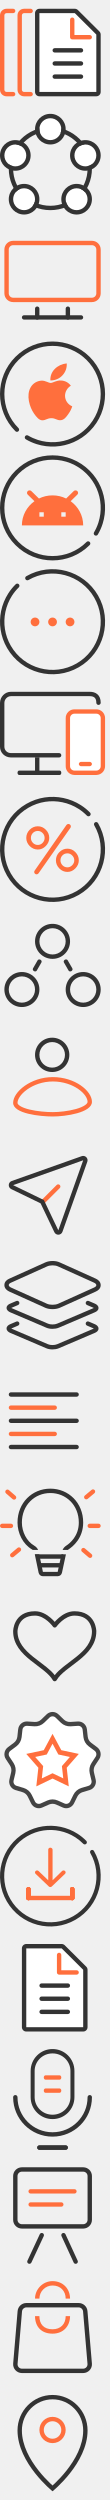
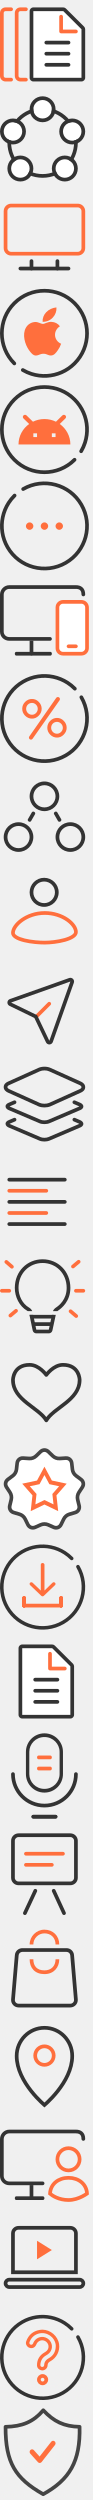
- <svg xmlns="http://www.w3.org/2000/svg" width="25" height="571" viewBox="0 0 25 571" fill="none">
+ <svg xmlns="http://www.w3.org/2000/svg" width="25" height="675" viewBox="0 0 25 675" fill="none">
  <path fill-rule="evenodd" clip-rule="evenodd" d="M23 21C23 21.552 22.552 22 22 22H9C8.448 22 8 21.552 8 21V3C8 2.448 8.448 2 9 2H17.087C17.352 2 17.605 2.105 17.793 2.291L22.705 7.181C22.894 7.369 23 7.624 23 7.89V21Z" fill="white" />
  <path fill-rule="evenodd" clip-rule="evenodd" d="M9 21H22V7.89L17.087 3H9L9 21ZM22 22C22.552 22 23 21.552 23 21V7.89C23 7.624 22.894 7.369 22.705 7.181L17.793 2.291C17.605 2.105 17.352 2 17.087 2H9C8.448 2 8 2.448 8 3V21C8 21.552 8.448 22 9 22H22Z" fill="#333333" />
  <path fill-rule="evenodd" clip-rule="evenodd" d="M5.5 3C5.224 3 5 3.224 5 3.5V20.5C5 20.776 5.224 21 5.5 21H7C7.276 21 7.5 21.224 7.5 21.5C7.5 21.776 7.276 22 7 22H5.5C4.672 22 4 21.328 4 20.5V3.5C4 2.672 4.672 2 5.5 2H7C7.276 2 7.5 2.224 7.5 2.5C7.5 2.776 7.276 3 7 3H5.5Z" fill="#FF6F3D" />
  <path fill-rule="evenodd" clip-rule="evenodd" d="M1.5 3C1.224 3 1 3.224 1 3.5V20.5C1 20.776 1.224 21 1.5 21H3C3.276 21 3.5 21.224 3.5 21.5C3.5 21.776 3.276 22 3 22H1.5C0.672 22 0 21.328 0 20.5V3.5C0 2.672 0.672 2 1.5 2H3C3.276 2 3.5 2.224 3.5 2.5C3.5 2.776 3.276 3 3 3H1.5Z" fill="#FF6F3D" />
  <path fill-rule="evenodd" clip-rule="evenodd" d="M16.5 4C16.776 4 17 4.224 17 4.5V8H20.5C20.776 8 21 8.224 21 8.5C21 8.776 20.776 9 20.5 9H16.5C16.224 9 16 8.776 16 8.5V4.5C16 4.224 16.224 4 16.5 4Z" fill="#FF6F3D" />
  <path fill-rule="evenodd" clip-rule="evenodd" d="M12 11.5C12 11.224 12.224 11 12.5 11H18.5C18.776 11 19 11.224 19 11.5C19 11.776 18.776 12 18.5 12H12.5C12.224 12 12 11.776 12 11.5Z" fill="#333333" />
  <path fill-rule="evenodd" clip-rule="evenodd" d="M12 14.5C12 14.224 12.224 14 12.5 14H18.5C18.776 14 19 14.224 19 14.5C19 14.776 18.776 15 18.5 15H12.5C12.224 15 12 14.776 12 14.5Z" fill="#333333" />
  <path fill-rule="evenodd" clip-rule="evenodd" d="M12 17.5C12 17.224 12.224 17 12.5 17H18.5C18.776 17 19 17.224 19 17.5C19 17.776 18.776 18 18.5 18H12.5C12.224 18 12 17.776 12 17.5Z" fill="#333333" />
  <path fill-rule="evenodd" clip-rule="evenodd" d="M11.5 47C16.194 47 20 43.194 20 38.5C20 33.806 16.194 30 11.5 30C6.806 30 3 33.806 3 38.5C3 43.194 6.806 47 11.5 47ZM21 38.5C21 43.747 16.747 48 11.5 48C6.253 48 2 43.747 2 38.5C2 33.253 6.253 29 11.5 29C16.747 29 21 33.253 21 38.5Z" fill="#333333" />
  <path d="M14 29.5C14 30.881 12.881 32 11.5 32C10.119 32 9 30.881 9 29.5C9 28.119 10.119 27 11.5 27C12.881 27 14 28.119 14 29.5Z" fill="white" />
  <path fill-rule="evenodd" clip-rule="evenodd" d="M15 29.5C15 31.433 13.433 33 11.5 33C9.567 33 8 31.433 8 29.5C8 27.567 9.567 26 11.5 26C13.433 26 15 27.567 15 29.5ZM11.5 32C12.881 32 14 30.881 14 29.5C14 28.119 12.881 27 11.5 27C10.119 27 9 28.119 9 29.5C9 30.881 10.119 32 11.5 32Z" fill="#333333" />
  <path d="M8 45.5C8 46.881 6.881 48 5.5 48C4.119 48 3 46.881 3 45.5C3 44.119 4.119 43 5.5 43C6.881 43 8 44.119 8 45.5Z" fill="white" />
  <path fill-rule="evenodd" clip-rule="evenodd" d="M9 45.5C9 47.433 7.433 49 5.5 49C3.567 49 2 47.433 2 45.5C2 43.567 3.567 42 5.5 42C7.433 42 9 43.567 9 45.5ZM5.5 48C6.881 48 8 46.881 8 45.5C8 44.119 6.881 43 5.5 43C4.119 43 3 44.119 3 45.5C3 46.881 4.119 48 5.5 48Z" fill="#333333" />
  <path d="M20 45.5C20 46.881 18.881 48 17.5 48C16.119 48 15 46.881 15 45.5C15 44.119 16.119 43 17.5 43C18.881 43 20 44.119 20 45.5Z" fill="white" />
  <path fill-rule="evenodd" clip-rule="evenodd" d="M21 45.5C21 47.433 19.433 49 17.5 49C15.567 49 14 47.433 14 45.5C14 43.567 15.567 42 17.5 42C19.433 42 21 43.567 21 45.5ZM17.5 48C18.881 48 20 46.881 20 45.5C20 44.119 18.881 43 17.5 43C16.119 43 15 44.119 15 45.5C15 46.881 16.119 48 17.5 48Z" fill="#333333" />
  <path d="M22 35.5C22 36.881 20.881 38 19.5 38C18.119 38 17 36.881 17 35.5C17 34.119 18.119 33 19.5 33C20.881 33 22 34.119 22 35.5Z" fill="white" />
  <path fill-rule="evenodd" clip-rule="evenodd" d="M23 35.5C23 37.433 21.433 39 19.5 39C17.567 39 16 37.433 16 35.5C16 33.567 17.567 32 19.5 32C21.433 32 23 33.567 23 35.5ZM19.5 38C20.881 38 22 36.881 22 35.5C22 34.119 20.881 33 19.5 33C18.119 33 17 34.119 17 35.5C17 36.881 18.119 38 19.5 38Z" fill="#333333" />
  <path d="M6 35.5C6 36.881 4.881 38 3.5 38C2.119 38 1 36.881 1 35.5C1 34.119 2.119 33 3.5 33C4.881 33 6 34.119 6 35.5Z" fill="white" />
  <path fill-rule="evenodd" clip-rule="evenodd" d="M7 35.5C7 37.433 5.433 39 3.5 39C1.567 39 0 37.433 0 35.5C0 33.567 1.567 32 3.5 32C5.433 32 7 33.567 7 35.5ZM3.5 38C4.881 38 6 36.881 6 35.5C6 34.119 4.881 33 3.5 33C2.119 33 1 34.119 1 35.5C1 36.881 2.119 38 3.5 38Z" fill="#333333" />
  <rect x="5" y="72" width="14" height="1" rx="0.5" fill="#333333" />
  <rect x="8" y="73" width="3" height="1" rx="0.5" transform="rotate(-90 8 73)" fill="#333333" />
  <rect x="15" y="73" width="3" height="1" rx="0.5" transform="rotate(-90 15 73)" fill="#333333" />
  <path fill-rule="evenodd" clip-rule="evenodd" d="M21 56H3C2.448 56 2 56.448 2 57V67C2 67.552 2.448 68 3 68H21C21.552 68 22 67.552 22 67V57C22 56.448 21.552 56 21 56ZM3 55C1.895 55 1 55.895 1 57V67C1 68.105 1.895 69 3 69H21C22.105 69 23 68.105 23 67V57C23 55.895 22.105 55 21 55H3Z" fill="#FF6F3D" />
  <path fill-rule="evenodd" clip-rule="evenodd" d="M4.222 98.485C4.027 98.68 3.71 98.68 3.515 98.485C-1.172 93.799 -1.172 86.201 3.515 81.515C8.201 76.828 15.799 76.828 20.485 81.515C25.172 86.201 25.172 93.799 20.485 98.485C18.312 100.658 15.512 101.824 12.668 101.982C11.213 102.062 9.747 101.879 8.346 101.433C7.502 101.164 6.682 100.799 5.903 100.339C5.665 100.199 5.586 99.892 5.727 99.654C5.867 99.416 6.174 99.338 6.412 99.478C7.125 99.9 7.877 100.233 8.65 100.48C9.934 100.889 11.278 101.057 12.612 100.983C15.22 100.839 17.786 99.77 19.778 97.778C24.074 93.482 24.074 86.518 19.778 82.222C15.482 77.926 8.518 77.926 4.222 82.222C-0.074 86.518 -0.074 93.482 4.222 97.778C4.417 97.973 4.417 98.29 4.222 98.485Z" fill="#333333" />
  <path d="M14.852 90.385C14.858 89.925 14.983 89.474 15.216 89.075C15.449 88.675 15.781 88.339 16.182 88.098C15.927 87.743 15.591 87.45 15.2 87.244C14.809 87.038 14.374 86.923 13.93 86.91C12.982 86.813 12.063 87.463 11.58 87.463C11.088 87.463 10.344 86.919 9.543 86.936C9.025 86.952 8.52 87.099 8.078 87.362C7.635 87.625 7.27 87.996 7.018 88.438C5.927 90.282 6.741 92.992 7.787 94.483C8.31 95.213 8.921 96.028 9.721 95.999C10.504 95.968 10.797 95.512 11.742 95.512C12.678 95.512 12.952 95.999 13.769 95.981C14.609 95.968 15.138 95.248 15.643 94.511C16.019 93.991 16.308 93.416 16.5 92.808C16.012 92.606 15.595 92.269 15.302 91.838C15.009 91.407 14.853 90.902 14.852 90.385Z" fill="#FF6F3D" />
  <path d="M14.283 85.711C14.978 84.954 15.321 83.982 15.238 83C14.175 83.101 13.194 83.561 12.489 84.289C12.144 84.644 11.88 85.058 11.712 85.506C11.544 85.954 11.475 86.427 11.508 86.9C12.04 86.905 12.566 86.8 13.046 86.594C13.527 86.388 13.95 86.087 14.283 85.711Z" fill="#FF6F3D" />
  <path fill-rule="evenodd" clip-rule="evenodd" d="M20.485 123.778C20.68 123.973 20.68 124.29 20.485 124.485C15.799 129.172 8.201 129.172 3.515 124.485C-1.172 119.799 -1.172 112.201 3.515 107.515C8.201 102.828 15.799 102.828 20.485 107.515C22.658 109.688 23.824 112.488 23.982 115.332C24.062 116.787 23.879 118.253 23.433 119.654C23.164 120.498 22.799 121.318 22.339 122.097C22.199 122.335 21.892 122.414 21.654 122.273C21.416 122.133 21.337 121.826 21.478 121.588C21.899 120.875 22.233 120.123 22.48 119.35C22.889 118.066 23.057 116.722 22.983 115.388C22.839 112.779 21.77 110.214 19.778 108.222C15.482 103.926 8.518 103.926 4.222 108.222C-0.074 112.518 -0.074 119.482 4.222 123.778C8.518 128.074 15.482 128.074 19.778 123.778C19.973 123.583 20.29 123.583 20.485 123.778Z" fill="#333333" />
  <path d="M6.75 112C6.601 112 6.451 112.056 6.338 112.167C6.11 112.39 6.11 112.753 6.338 112.975L7.867 114.473C6.131 115.721 5 117.729 5 120H19C19 117.729 17.869 115.721 16.134 114.473L17.662 112.975C17.89 112.751 17.89 112.391 17.662 112.167C17.435 111.945 17.065 111.945 16.838 112.167L15.108 113.862C14.171 113.405 13.118 113.143 12 113.143C10.882 113.143 9.829 113.405 8.892 113.862L7.162 112.167C7.049 112.056 6.899 112 6.75 112ZM9 117H10V118H9V117ZM14 117H15V118H14V117Z" fill="#FF6F3D" />
  <g clip-path="url(#clip0_10299_31280)">
    <path fill-rule="evenodd" clip-rule="evenodd" d="M5.819 132.293C5.681 132.054 5.763 131.748 6.002 131.61C11.741 128.296 19.081 130.262 22.394 136.002C25.708 141.742 23.741 149.081 18.002 152.394C12.262 155.708 4.923 153.742 1.61 148.002C0.073 145.341 -0.328 142.334 0.256 139.546C0.554 138.12 1.111 136.751 1.905 135.513C2.383 134.768 2.947 134.07 3.593 133.437C3.79 133.244 4.107 133.247 4.3 133.444C4.494 133.641 4.49 133.958 4.293 134.151C3.701 134.731 3.184 135.37 2.746 136.053C2.019 137.188 1.508 138.443 1.235 139.751C0.699 142.308 1.067 145.062 2.476 147.502C5.513 152.763 12.241 154.566 17.502 151.528C22.763 148.491 24.566 141.763 21.528 136.502C18.491 131.241 11.763 129.438 6.502 132.476C6.263 132.614 5.957 132.532 5.819 132.293Z" fill="#333333" />
    <circle cx="8.002" cy="142.05" r="1" fill="#FF6F3D" />
    <circle cx="12.002" cy="142.05" r="1" fill="#FF6F3D" />
    <circle cx="16.002" cy="142.05" r="1" fill="#FF6F3D" />
  </g>
  <path fill-rule="evenodd" clip-rule="evenodd" d="M2.5 159.004C1.687 159.004 1 159.708 1 160.552V170.552C1 171.365 1.656 172.004 2.5 172.004H13.5C13.776 172.004 14 172.228 14 172.504C14 172.78 13.776 173.004 13.5 173.004H2.5C1.135 173.004 0 171.948 0 170.552V160.552C0 159.187 1.104 158.004 2.5 158.004H20.5C21.118 158.004 21.754 158.143 22.241 158.563C22.742 158.995 23 159.652 23 160.504C23 160.78 22.776 161.004 22.5 161.004C22.224 161.004 22 160.78 22 160.504C22 159.856 21.811 159.513 21.587 159.32C21.351 159.115 20.987 159.004 20.5 159.004H2.5Z" fill="#333333" />
  <path fill-rule="evenodd" clip-rule="evenodd" d="M4 176.504C4 176.228 4.16 176.004 4.357 176.004H13.643C13.84 176.004 14 176.228 14 176.504C14 176.78 13.84 177.004 13.643 177.004H4.357C4.16 177.004 4 176.78 4 176.504Z" fill="#333333" />
  <path fill-rule="evenodd" clip-rule="evenodd" d="M8.5 176.956C8.224 176.956 8 176.732 8 176.456L8 172.956L9 172.956L9 176.456C9 176.732 8.776 176.956 8.5 176.956Z" fill="#333333" />
  <path d="M15 164.004C15 162.899 15.895 162.004 17 162.004H22C23.105 162.004 24 162.899 24 164.004V175.004C24 176.109 23.105 177.004 22 177.004H17C15.895 177.004 15 176.109 15 175.004V164.004Z" fill="white" />
  <path fill-rule="evenodd" clip-rule="evenodd" d="M22 163.004H17C16.448 163.004 16 163.452 16 164.004V175.004C16 175.556 16.448 176.004 17 176.004H22C22.552 176.004 23 175.556 23 175.004V164.004C23 163.452 22.552 163.004 22 163.004ZM17 162.004C15.895 162.004 15 162.899 15 164.004V175.004C15 176.109 15.895 177.004 17 177.004H22C23.105 177.004 24 176.109 24 175.004V164.004C24 162.899 23.105 162.004 22 162.004H17Z" fill="#FF6F3D" />
  <path fill-rule="evenodd" clip-rule="evenodd" d="M18 174.504C18 174.228 18.293 174.004 18.5 174.004H20.5C20.707 174.004 21 174.228 21 174.504C21 174.78 20.707 175.004 20.5 175.004H18.5C18.293 175.004 18 174.78 18 174.504Z" fill="#FF6F3D" />
  <g clip-path="url(#clip1_10299_31280)">
    <path fill-rule="evenodd" clip-rule="evenodd" d="M21.711 187.823C21.95 187.685 22.256 187.767 22.394 188.006C25.708 193.745 23.741 201.085 18.002 204.398C12.262 207.712 4.923 205.745 1.61 200.006C-1.704 194.266 0.262 186.927 6.002 183.614C8.663 182.077 11.67 181.676 14.458 182.26C15.884 182.558 17.253 183.115 18.49 183.909C19.236 184.387 19.933 184.951 20.567 185.597C20.76 185.794 20.757 186.111 20.56 186.304C20.363 186.498 20.046 186.494 19.853 186.297C19.273 185.705 18.634 185.188 17.951 184.75C16.816 184.023 15.561 183.513 14.253 183.239C11.696 182.703 8.942 183.071 6.502 184.48C1.241 187.517 -0.562 194.245 2.476 199.506C5.513 204.767 12.241 206.57 17.502 203.532C22.763 200.495 24.566 193.767 21.528 188.506C21.39 188.267 21.472 187.961 21.711 187.823Z" fill="#333333" />
    <path d="M16.476 197.633C16.801 197.306 16.963 196.929 16.963 196.503C16.963 196.077 16.808 195.707 16.498 195.395C16.187 195.068 15.82 194.905 15.397 194.905C14.946 194.905 14.565 195.061 14.254 195.374C13.958 195.686 13.81 196.063 13.81 196.503C13.81 196.929 13.965 197.306 14.275 197.633C14.586 197.945 14.96 198.102 15.397 198.102C15.806 198.102 16.166 197.945 16.476 197.633ZM10.191 191.388C10.191 190.947 10.036 190.571 9.725 190.258C9.415 189.945 9.055 189.789 8.646 189.789C8.194 189.789 7.813 189.945 7.503 190.258C7.207 190.571 7.058 190.947 7.058 191.388C7.058 191.814 7.214 192.191 7.524 192.517C7.834 192.83 8.208 192.986 8.646 192.986C9.055 192.986 9.415 192.83 9.725 192.517C10.036 192.191 10.191 191.814 10.191 191.388ZM18 196.503C18 197.185 17.739 197.796 17.217 198.336C16.695 198.876 16.088 199.146 15.397 199.146C14.692 199.146 14.078 198.883 13.556 198.358C13.034 197.818 12.773 197.199 12.773 196.503C12.773 195.779 13.034 195.153 13.556 194.628C14.078 194.102 14.692 193.839 15.397 193.839C16.102 193.839 16.709 194.102 17.217 194.628C17.739 195.153 18 195.779 18 196.503ZM11.249 191.388C11.249 192.07 10.988 192.681 10.466 193.221C9.944 193.761 9.337 194.031 8.646 194.031C7.94 194.031 7.319 193.768 6.783 193.242C6.261 192.702 6 192.084 6 191.388C6 190.663 6.261 190.038 6.783 189.512C7.305 188.986 7.926 188.723 8.646 188.723C9.351 188.723 9.958 188.986 10.466 189.512C10.988 190.038 11.249 190.663 11.249 191.388ZM15.967 188.312C16.204 188.495 16.256 188.831 16.084 189.077L8.796 199.47C8.613 199.731 8.246 199.778 8.003 199.571C7.791 199.39 7.751 199.079 7.91 198.85L15.168 188.436C15.351 188.175 15.714 188.118 15.967 188.312Z" fill="#FF6F3D" />
  </g>
  <path fill-rule="evenodd" clip-rule="evenodd" d="M7.743 221.799C7.512 221.659 7.422 221.386 7.538 221.181L8.598 219.333C8.72 219.121 9.018 219.065 9.257 219.209C9.488 219.349 9.578 219.622 9.461 219.827L8.401 221.675C8.28 221.887 7.982 221.943 7.743 221.799Z" fill="#333333" />
  <path fill-rule="evenodd" clip-rule="evenodd" d="M16.318 221.799C16.548 221.659 16.638 221.386 16.522 221.181L15.462 219.333C15.34 219.121 15.043 219.065 14.803 219.209C14.573 219.349 14.482 219.622 14.599 219.827L15.659 221.675C15.78 221.887 16.078 221.943 16.318 221.799Z" fill="#333333" />
  <path fill-rule="evenodd" clip-rule="evenodd" d="M12 218.004C13.657 218.004 15 216.661 15 215.004C15 213.347 13.657 212.004 12 212.004C10.343 212.004 9 213.347 9 215.004C9 216.661 10.343 218.004 12 218.004ZM12 219.004C14.209 219.004 16 217.213 16 215.004C16 212.795 14.209 211.004 12 211.004C9.791 211.004 8 212.795 8 215.004C8 217.213 9.791 219.004 12 219.004Z" fill="#333333" />
  <path fill-rule="evenodd" clip-rule="evenodd" d="M8 226.008C8 227.665 6.657 229.008 5 229.008C3.343 229.008 2 227.665 2 226.008C2 224.351 3.343 223.008 5 223.008C6.657 223.008 8 224.351 8 226.008ZM9 226.008C9 228.217 7.209 230.008 5 230.008C2.791 230.008 1 228.217 1 226.008C1 223.799 2.791 222.008 5 222.008C7.209 222.008 9 223.799 9 226.008ZM22 226.008C22 227.665 20.657 229.008 19 229.008C17.343 229.008 16 227.665 16 226.008C16 224.351 17.343 223.008 19 223.008C20.657 223.008 22 224.351 22 226.008ZM23 226.008C23 228.217 21.209 230.008 19 230.008C16.791 230.008 15 228.217 15 226.008C15 223.799 16.791 222.008 19 222.008C21.209 222.008 23 223.799 23 226.008Z" fill="#333333" />
  <g clip-path="url(#clip2_10299_31280)">
    <path fill-rule="evenodd" clip-rule="evenodd" d="M11.92 243.847C13.532 243.847 14.839 242.54 14.839 240.928C14.839 239.315 13.532 238.008 11.92 238.008C10.307 238.008 9 239.315 9 240.928C9 242.54 10.307 243.847 11.92 243.847ZM11.92 244.847C14.085 244.847 15.839 243.092 15.839 240.928C15.839 238.763 14.085 237.008 11.92 237.008C9.755 237.008 8 238.763 8 240.928C8 243.092 9.755 244.847 11.92 244.847Z" fill="#333333" />
    <path fill-rule="evenodd" clip-rule="evenodd" d="M19.435 252.41C19.915 252.072 20 251.816 20 251.656C20 250.897 19.355 249.748 17.867 248.724C16.433 247.736 14.398 247.008 12.068 247.008C9.753 247.008 7.686 247.784 6.212 248.83C4.678 249.918 4 251.126 4 251.885C4 252.026 4.071 252.265 4.559 252.585C5.046 252.904 5.782 253.183 6.691 253.407C8.494 253.852 10.674 254.008 12.068 254.008C13.44 254.008 15.579 253.799 17.345 253.301C18.234 253.051 18.956 252.747 19.435 252.41ZM12.068 255.008C14.954 255.008 21 254.141 21 251.656C21 249.171 17.136 246.008 12.068 246.008C7 246.008 3 249.4 3 251.885C3 254.37 9.181 255.008 12.068 255.008Z" fill="#FF6F3D" />
  </g>
  <path fill-rule="evenodd" clip-rule="evenodd" d="M13.66 271.348L10.156 274.852C9.969 275.039 9.658 275.033 9.463 274.838C9.268 274.643 9.262 274.332 9.449 274.145L12.953 270.641C13.141 270.453 13.451 270.459 13.646 270.654C13.842 270.85 13.848 271.16 13.66 271.348Z" fill="#FF6F3D" />
  <path fill-rule="evenodd" clip-rule="evenodd" d="M19.707 264.301C19.98 264.574 20.071 264.979 19.942 265.342L14.263 281.342C14.128 281.724 13.776 281.986 13.372 282.007C12.969 282.028 12.592 281.803 12.418 281.438L9.273 274.844L2.563 271.587C2.201 271.411 1.979 271.035 2.002 270.632C2.024 270.23 2.286 269.88 2.665 269.745L18.666 264.066C19.029 263.937 19.434 264.028 19.707 264.301ZM10.025 274.097L13.32 281.008L19 265.008L3 270.688L10.025 274.097Z" fill="#333333" />
  <g clip-path="url(#clip3_10299_31280)">
    <path fill-rule="evenodd" clip-rule="evenodd" d="M4.387 297.411C4.495 297.665 4.377 297.958 4.123 298.067L2.71 298.671C2.656 298.693 2.614 298.713 2.58 298.732C2.616 298.755 2.663 298.78 2.724 298.807L10.959 302.323C11.209 302.438 11.582 302.508 11.989 302.508C12.394 302.508 12.779 302.438 13.049 302.32L13.053 302.318L21.29 298.801C21.344 298.78 21.386 298.759 21.42 298.74C21.384 298.718 21.337 298.692 21.276 298.665C21.275 298.665 21.275 298.665 21.274 298.665L19.877 298.067C19.623 297.958 19.505 297.665 19.613 297.411C19.722 297.157 20.016 297.039 20.27 297.148L21.675 297.749C22.056 297.916 22.5 298.232 22.5 298.747C22.5 299.268 22.049 299.574 21.666 299.728L13.45 303.236C13.449 303.236 13.448 303.237 13.447 303.237C13.017 303.425 12.488 303.508 11.989 303.508C11.492 303.508 10.968 303.426 10.549 303.236L2.325 299.724C1.943 299.557 1.5 299.24 1.5 298.726C1.5 298.205 1.951 297.898 2.334 297.745L3.73 297.148C3.984 297.039 4.278 297.157 4.387 297.411Z" fill="#333333" />
    <path fill-rule="evenodd" clip-rule="evenodd" d="M4.387 302.111C4.495 302.365 4.377 302.659 4.123 302.767L2.71 303.372C2.656 303.393 2.614 303.414 2.58 303.433C2.616 303.455 2.663 303.481 2.724 303.507L10.959 307.024C11.209 307.138 11.582 307.208 11.989 307.208C12.394 307.208 12.779 307.138 13.049 307.02L13.053 307.019L21.29 303.501C21.344 303.48 21.386 303.459 21.42 303.441C21.384 303.418 21.337 303.392 21.276 303.366C21.275 303.366 21.275 303.365 21.274 303.365L19.877 302.767C19.623 302.659 19.505 302.365 19.613 302.111C19.722 301.857 20.016 301.739 20.27 301.848L21.675 302.449C22.056 302.616 22.5 302.933 22.5 303.447C22.5 303.968 22.049 304.275 21.666 304.428L13.45 307.936C13.449 307.937 13.448 307.937 13.447 307.937C13.017 308.125 12.488 308.208 11.989 308.208C11.492 308.208 10.968 308.126 10.549 307.936L2.325 304.424C1.943 304.257 1.5 303.941 1.5 303.426C1.5 302.905 1.951 302.599 2.334 302.445L3.73 301.848C3.984 301.739 4.278 301.857 4.387 302.111Z" fill="#333333" />
    <path fill-rule="evenodd" clip-rule="evenodd" d="M10.34 298.699L2.106 294.986C1.669 294.784 1 294.327 1 293.508C1 292.679 1.679 292.234 2.125 292.043L10.336 288.341C10.852 288.104 11.459 288.008 12.011 288.008C12.558 288.008 13.162 288.102 13.671 288.344L21.894 292.052C22.331 292.254 23 292.711 23 293.53C23 294.359 22.321 294.804 21.875 294.995L13.648 298.704L13.636 298.709C13.13 298.922 12.532 299.008 11.989 299.008C11.447 299.008 10.85 298.923 10.349 298.703L10.34 298.699ZM13.249 289.251C12.579 288.927 11.452 288.927 10.751 289.251L2.526 292.96C1.825 293.254 1.825 293.754 2.526 294.078L10.751 297.787C11.421 298.082 12.548 298.082 13.249 297.787L21.474 294.078C22.175 293.784 22.175 293.283 21.474 292.96L13.249 289.251Z" fill="#333333" />
  </g>
  <rect x="2" y="324.008" width="16" height="1" rx="0.5" fill="#333333" />
  <rect x="2" y="318.008" width="16" height="1" rx="0.5" fill="#333333" />
  <rect x="2" y="327.008" width="11" height="1" rx="0.5" fill="#FF6F3D" />
  <rect x="2" y="321.008" width="11" height="1" rx="0.5" fill="#FF6F3D" />
  <rect x="2" y="330" width="16" height="1" rx="0.5" fill="#333333" />
  <rect x="9.017" y="357.008" width="5" height="1" fill="#333333" />
  <path fill-rule="evenodd" clip-rule="evenodd" d="M5 347.746C5 343.765 7.918 341.008 11.5 341.008C15.082 341.008 18 343.765 18 347.746C18 350.836 15.98 352.477 15.12 353.036C14.777 353.259 14.469 353.589 14.29 354.008H15.492C15.546 353.959 15.604 353.914 15.665 353.874C16.641 353.24 19 351.335 19 347.746C19 343.221 15.642 340.008 11.5 340.008C7.358 340.008 4 343.221 4 347.746C4 350.158 5.212 352.68 7.315 353.893C7.374 353.927 7.43 353.965 7.482 354.008H8.71C8.517 353.569 8.18 353.238 7.814 353.027C6.076 352.024 5 349.869 5 347.746ZM8.965 355.008H7.943C8.199 356.212 8.597 358.134 8.819 359.21C8.915 359.675 9.324 360.008 9.799 360.008H13.176C13.647 360.008 14.054 359.679 14.153 359.218L15.059 355.008H14.036L13.176 359.008H9.799L9.798 359.008C9.589 357.993 9.222 356.22 8.965 355.008Z" fill="#333333" />
  <path d="M8 355.008H14.5L14 356.008H8.5L8 355.008Z" fill="#333333" />
  <rect width="3" height="1" rx="0.5" transform="matrix(-1 -8.74228e-08 -8.74228e-08 1 3 348.008)" fill="#FF6F3D" />
  <rect width="3" height="1" rx="0.5" transform="matrix(-1 -8.74228e-08 -8.74228e-08 1 23 348.008)" fill="#FF6F3D" />
  <rect x="18.998" y="353.333" width="3" height="1" rx="0.5" transform="rotate(40.3988 18.9976 353.333)" fill="#FF6F3D" />
  <rect width="3" height="1" rx="0.5" transform="matrix(-0.766107 0.642713 0.642713 0.766107 4.39282 353.213)" fill="#FF6F3D" />
  <rect width="3" height="1" rx="0.5" transform="matrix(0.76625 -0.642543 -0.642543 -0.76625 19.6426 342.661)" fill="#FF6F3D" />
  <rect x="3.264" y="342.731" width="3" height="1" rx="0.5" transform="rotate(-138.991 3.26392 342.731)" fill="#FF6F3D" />
  <path fill-rule="evenodd" clip-rule="evenodd" d="M12.061 383.748C12.104 383.827 12.169 383.895 12.254 383.943C12.494 384.079 12.799 383.994 12.935 383.754C13.369 382.988 14.11 382.269 15.034 381.521C15.493 381.149 15.986 380.779 16.495 380.396L16.496 380.396C17.003 380.014 17.527 379.621 18.037 379.21C20.061 377.578 22 375.573 22 372.599V372.599H21.5C22 372.599 22 372.599 22 372.598V372.598L22 372.596L22 372.592L22 372.578C22 372.567 21.999 372.553 21.999 372.535C21.997 372.498 21.995 372.447 21.99 372.384C21.98 372.257 21.96 372.08 21.922 371.869C21.845 371.45 21.69 370.884 21.376 370.312C21.06 369.738 20.581 369.156 19.861 368.72C19.139 368.282 18.203 368.008 17 368.008C15.54 368.008 14.302 368.777 13.462 369.49C13.058 369.833 12.732 370.175 12.5 370.44C12.268 370.175 11.942 369.833 11.538 369.49C10.698 368.777 9.46 368.008 8 368.008C6.797 368.008 5.861 368.282 5.139 368.72C4.419 369.156 3.94 369.738 3.624 370.312C3.31 370.884 3.155 371.45 3.079 371.869C3.04 372.08 3.02 372.257 3.01 372.384C3.005 372.447 3.003 372.498 3.001 372.535C3.001 372.553 3 372.567 3 372.578L3 372.592L3 372.596L3 372.598V372.598C3 372.599 3 372.599 3.5 372.599H3V372.599C3 375.573 4.939 377.578 6.963 379.21C7.473 379.621 7.997 380.014 8.504 380.396L8.505 380.396C9.014 380.779 9.507 381.149 9.966 381.521C10.887 382.267 11.627 382.984 12.061 383.748ZM12.5 382.608C13.014 381.936 13.687 381.325 14.405 380.744C14.878 380.36 15.383 379.981 15.888 379.602L15.895 379.597C16.404 379.214 16.915 378.83 17.409 378.431C19.403 376.824 20.999 375.08 21 372.6L21 372.599C21 372.599 21 372.599 21.5 372.599L21 372.599L21 372.596L20.999 372.571C20.998 372.548 20.997 372.511 20.993 372.462C20.985 372.365 20.97 372.222 20.938 372.05C20.874 371.702 20.748 371.246 20.499 370.794C20.253 370.346 19.887 369.905 19.342 369.575C18.798 369.245 18.047 369.008 17 369.008C15.888 369.008 14.876 369.602 14.109 370.253C13.732 370.573 13.428 370.895 13.22 371.136C13.116 371.256 13.036 371.356 12.983 371.424C12.957 371.458 12.937 371.485 12.924 371.502L12.911 371.52L12.908 371.524L12.908 371.524L12.908 371.524C12.748 371.749 12.437 371.803 12.211 371.643C12.161 371.608 12.119 371.565 12.086 371.516L12.075 371.502C12.063 371.485 12.043 371.458 12.017 371.424C11.964 371.356 11.884 371.256 11.78 371.136C11.572 370.895 11.268 370.573 10.891 370.253C10.124 369.602 9.112 369.008 8 369.008C6.953 369.008 6.202 369.245 5.658 369.575C5.112 369.905 4.747 370.346 4.501 370.794C4.252 371.246 4.126 371.702 4.062 372.05C4.03 372.222 4.015 372.365 4.007 372.462C4.003 372.511 4.002 372.548 4.001 372.571L4 372.596L4 372.599L4 372.599L3.5 372.599C4 372.599 4 372.599 4 372.599L4 372.6C4.001 375.08 5.597 376.824 7.591 378.431C8.085 378.83 8.596 379.214 9.105 379.597L9.112 379.602C9.617 379.981 10.122 380.36 10.595 380.744C11.313 381.325 11.986 381.936 12.5 382.608Z" fill="#333333" />
-   <path d="M10.632 391.563C11.398 390.823 12.602 390.823 13.368 391.563L14.586 392.739C14.986 393.125 15.528 393.325 16.08 393.289L17.76 393.181C18.816 393.113 19.739 393.897 19.856 394.962L20.043 396.656C20.104 397.213 20.392 397.718 20.837 398.05L22.193 399.061C23.045 399.696 23.254 400.897 22.668 401.789L21.736 403.208C21.429 403.675 21.329 404.249 21.459 404.794L21.856 406.45C22.106 407.491 21.504 408.548 20.488 408.849L18.873 409.33C18.343 409.487 17.901 409.863 17.655 410.364L16.908 411.891C16.438 412.852 15.306 413.269 14.337 412.839L12.795 412.156C12.288 411.931 11.712 411.931 11.205 412.156L9.663 412.839C8.694 413.269 7.562 412.852 7.092 411.891L6.345 410.364C6.099 409.863 5.657 409.487 5.127 409.33L3.512 408.849C2.496 408.548 1.894 407.491 2.144 406.45L2.54 404.794C2.671 404.249 2.571 403.675 2.264 403.208L1.332 401.789C0.746 400.897 0.955 399.696 1.807 399.061L3.163 398.05C3.608 397.718 3.896 397.213 3.958 396.656L4.144 394.962C4.261 393.897 5.184 393.113 6.24 393.181L7.92 393.289C8.472 393.325 9.013 393.125 9.414 392.739L10.632 391.563Z" fill="white" />
-   <path fill-rule="evenodd" clip-rule="evenodd" d="M13.902 393.465L12.684 392.289C12.301 391.919 11.699 391.919 11.316 392.289L10.098 393.465C9.497 394.045 8.685 394.344 7.857 394.291L6.177 394.183C5.649 394.149 5.188 394.541 5.129 395.074L4.943 396.767C4.851 397.602 4.418 398.36 3.75 398.859L2.395 399.869C1.969 400.187 1.864 400.787 2.157 401.233L3.09 402.652C3.549 403.352 3.699 404.214 3.504 405.03L3.107 406.686C2.982 407.207 3.283 407.735 3.791 407.886L5.406 408.366C6.202 408.603 6.864 409.166 7.233 409.919L7.98 411.446C8.215 411.926 8.781 412.134 9.266 411.919L10.808 411.236C11.568 410.899 12.432 410.899 13.192 411.236L14.734 411.919C15.219 412.134 15.785 411.926 16.02 411.446L16.767 409.919C17.136 409.166 17.798 408.603 18.594 408.366L20.209 407.886C20.717 407.735 21.018 407.207 20.893 406.686L20.496 405.03C20.3 404.214 20.451 403.352 20.91 402.652L21.843 401.233C22.136 400.787 22.031 400.187 21.605 399.869L20.25 398.859C19.581 398.36 19.149 397.602 19.057 396.767L18.871 395.074C18.812 394.541 18.351 394.149 17.823 394.183L16.143 394.291C15.315 394.344 14.503 394.045 13.902 393.465ZM13.368 391.563C12.602 390.823 11.398 390.823 10.632 391.563L9.414 392.739C9.013 393.125 8.472 393.325 7.92 393.289L6.24 393.181C5.184 393.113 4.261 393.897 4.144 394.962L3.958 396.656C3.896 397.213 3.608 397.718 3.163 398.05L1.807 399.061C0.955 399.696 0.746 400.897 1.332 401.789L2.264 403.208C2.571 403.675 2.671 404.249 2.54 404.794L2.144 406.45C1.894 407.491 2.496 408.548 3.512 408.849L5.127 409.33C5.657 409.487 6.099 409.863 6.345 410.364L7.092 411.891C7.562 412.852 8.694 413.269 9.663 412.839L11.205 412.156C11.712 411.931 12.288 411.931 12.795 412.156L14.337 412.839C15.306 413.269 16.438 412.852 16.908 411.891L17.655 410.364C17.901 409.863 18.343 409.487 18.873 409.33L20.488 408.849C21.504 408.548 22.106 407.491 21.856 406.45L21.459 404.794C21.329 404.249 21.429 403.675 21.736 403.208L22.668 401.789C23.254 400.897 23.045 399.696 22.193 399.061L20.837 398.05C20.392 397.718 20.104 397.213 20.043 396.656L19.856 394.962C19.739 393.897 18.816 393.113 17.76 393.181L16.08 393.289C15.528 393.325 14.986 393.125 14.586 392.739L13.368 391.563Z" fill="#444444" />
+   <path d="M10.632 391.563C11.398 390.823 12.602 390.823 13.368 391.563L14.586 392.739C14.986 393.125 15.528 393.325 16.08 393.289L17.76 393.181C18.816 393.113 19.739 393.897 19.856 394.962L20.043 396.656C20.104 397.213 20.392 397.718 20.837 398.05L22.193 399.061C23.045 399.696 23.254 400.897 22.668 401.789L21.736 403.208C21.429 403.675 21.329 404.249 21.459 404.794L21.856 406.45C22.106 407.491 21.504 408.548 20.488 408.85L18.873 409.33C18.343 409.487 17.901 409.863 17.655 410.364L16.908 411.891C16.438 412.852 15.306 413.269 14.337 412.839L12.795 412.156C12.288 411.931 11.712 411.931 11.205 412.156L9.663 412.839C8.694 413.269 7.562 412.852 7.092 411.891L6.345 410.364C6.099 409.863 5.657 409.487 5.127 409.33L3.512 408.85C2.496 408.548 1.894 407.491 2.144 406.45L2.54 404.794C2.671 404.249 2.571 403.675 2.264 403.208L1.332 401.789C0.746 400.897 0.955 399.696 1.807 399.061L3.163 398.05C3.608 397.718 3.896 397.213 3.958 396.656L4.144 394.962C4.261 393.897 5.184 393.113 6.24 393.181L7.92 393.289C8.472 393.325 9.013 393.125 9.414 392.739L10.632 391.563Z" fill="white" />
+   <path fill-rule="evenodd" clip-rule="evenodd" d="M13.902 393.465L12.684 392.289C12.301 391.919 11.699 391.919 11.316 392.289L10.098 393.465C9.497 394.045 8.685 394.344 7.857 394.291L6.177 394.183C5.649 394.149 5.188 394.541 5.129 395.074L4.943 396.767C4.851 397.602 4.418 398.36 3.75 398.859L2.395 399.869C1.969 400.187 1.864 400.787 2.157 401.233L3.09 402.652C3.549 403.352 3.699 404.214 3.504 405.03L3.107 406.686C2.982 407.207 3.283 407.735 3.791 407.886L5.406 408.366C6.202 408.603 6.864 409.166 7.233 409.919L7.98 411.446C8.215 411.926 8.781 412.134 9.266 411.919L10.808 411.236C11.568 410.899 12.432 410.899 13.192 411.236L14.734 411.919C15.219 412.134 15.785 411.926 16.02 411.446L16.767 409.919C17.136 409.166 17.798 408.603 18.594 408.366L20.209 407.886C20.717 407.735 21.018 407.207 20.893 406.686L20.496 405.03C20.3 404.214 20.451 403.352 20.91 402.652L21.843 401.233C22.136 400.787 22.031 400.187 21.605 399.869L20.25 398.859C19.581 398.36 19.149 397.602 19.057 396.767L18.871 395.074C18.812 394.541 18.351 394.149 17.823 394.183L16.143 394.291C15.315 394.344 14.503 394.045 13.902 393.465ZM13.368 391.563C12.602 390.823 11.398 390.823 10.632 391.563L9.414 392.739C9.013 393.125 8.472 393.325 7.92 393.289L6.24 393.181C5.184 393.113 4.261 393.897 4.144 394.962L3.958 396.656C3.896 397.213 3.608 397.718 3.163 398.05L1.807 399.061C0.955 399.696 0.746 400.897 1.332 401.789L2.264 403.208C2.571 403.675 2.671 404.249 2.54 404.794L2.144 406.45C1.894 407.491 2.496 408.548 3.512 408.85L5.127 409.33C5.657 409.487 6.099 409.863 6.345 410.364L7.092 411.891C7.562 412.852 8.694 413.269 9.663 412.839L11.205 412.156C11.712 411.931 12.288 411.931 12.795 412.156L14.337 412.839C15.306 413.269 16.438 412.852 16.908 411.891L17.655 410.364C17.901 409.863 18.343 409.487 18.873 409.33L20.488 408.85C21.504 408.548 22.106 407.491 21.856 406.45L21.459 404.794C21.329 404.249 21.429 403.675 21.736 403.208L22.668 401.789C23.254 400.897 23.045 399.696 22.193 399.061L20.837 398.05C20.392 397.718 20.104 397.213 20.043 396.656L19.856 394.962C19.739 393.897 18.816 393.113 17.76 393.181L16.08 393.289C15.528 393.325 14.986 393.125 14.586 392.739L13.368 391.563Z" fill="#444444" />
  <path fill-rule="evenodd" clip-rule="evenodd" d="M14.002 399.743L12 396.008L9.998 399.743L6 400.592L8.76 403.748L8.292 408.008L12 406.223L15.708 408.008L15.24 403.748L18 400.592L14.002 399.743ZM15.963 401.287L13.323 400.727L12 398.26L10.677 400.727L8.037 401.287L9.86 403.373L9.55 406.186L12 405.008L14.45 406.186L14.14 403.373L15.963 401.287Z" fill="#FF6F3D" />
  <g clip-path="url(#clip4_10299_31280)">
    <path fill-rule="evenodd" clip-rule="evenodd" d="M20.803 422.583C21.032 422.451 21.325 422.53 21.458 422.759C24.633 428.258 22.748 435.29 17.249 438.466C11.75 441.641 4.717 439.756 1.542 434.257C-1.633 428.757 0.252 421.725 5.751 418.55C8.301 417.078 11.182 416.694 13.853 417.253C15.219 417.539 16.531 418.072 17.717 418.833C18.431 419.291 19.1 419.832 19.707 420.451C19.892 420.64 19.889 420.943 19.7 421.128C19.511 421.314 19.208 421.311 19.023 421.122C18.467 420.555 17.854 420.059 17.2 419.639C16.113 418.942 14.91 418.453 13.657 418.191C11.207 417.678 8.568 418.03 6.23 419.38C1.189 422.291 -0.538 428.737 2.372 433.778C5.283 438.819 11.729 440.546 16.77 437.636C21.811 434.725 23.538 428.279 20.628 423.238C20.495 423.009 20.574 422.716 20.803 422.583Z" fill="#333333" />
    <rect x="16" y="431.008" width="1" height="3" rx="0.5" fill="#FF6F3D" />
    <rect x="16" y="431.008" width="1" height="3" rx="0.5" fill="#FF6F3D" />
    <rect x="16" y="431.008" width="1" height="3" rx="0.5" fill="#FF6F3D" />
    <rect x="16" y="431.008" width="1" height="3" rx="0.5" fill="#FF6F3D" />
    <rect x="16" y="431.008" width="1" height="3" rx="0.5" fill="#FF6F3D" />
    <path fill-rule="evenodd" clip-rule="evenodd" d="M6 433.508C6 433.232 6.224 433.008 6.5 433.008H16.5C16.776 433.008 17 433.232 17 433.508C17 433.784 16.776 434.008 16.5 434.008H6.5C6.224 434.008 6 433.784 6 433.508Z" fill="#FF6F3D" />
    <rect x="6" y="431.008" width="1" height="3" rx="0.5" fill="#FF6F3D" />
    <rect x="6" y="431.008" width="1" height="3" rx="0.5" fill="#FF6F3D" />
    <rect x="6" y="431.008" width="1" height="3" rx="0.5" fill="#FF6F3D" />
    <rect x="6" y="431.008" width="1" height="3" rx="0.5" fill="#FF6F3D" />
    <rect x="6" y="431.008" width="1" height="3" rx="0.5" fill="#FF6F3D" />
    <path fill-rule="evenodd" clip-rule="evenodd" d="M14.851 427.982L11.827 430.875C11.641 431.052 11.34 431.052 11.155 430.875L8.13 427.982C7.944 427.805 7.944 427.517 8.13 427.339C8.316 427.162 8.616 427.162 8.802 427.339L11.015 429.456V422.462C11.015 422.211 11.228 422.008 11.491 422.008C11.753 422.008 12.008 422.211 12.008 422.462V429.456L14.179 427.339C14.365 427.162 14.666 427.162 14.851 427.339C15.037 427.517 15.037 427.805 14.851 427.982Z" fill="#FF6F3D" />
  </g>
  <path fill-rule="evenodd" clip-rule="evenodd" d="M20 463.008C20 463.56 19.552 464.008 19 464.008H6C5.448 464.008 5 463.56 5 463.008V445.008C5 444.456 5.448 444.008 6 444.008H14.087C14.352 444.008 14.605 444.113 14.793 444.299L19.705 449.189C19.894 449.376 20 449.632 20 449.898V463.008Z" fill="white" />
  <path fill-rule="evenodd" clip-rule="evenodd" d="M6 463.008H19V449.898L14.087 445.008H6L6 463.008ZM19 464.008C19.552 464.008 20 463.56 20 463.008V449.898C20 449.632 19.894 449.376 19.705 449.189L14.793 444.299C14.605 444.113 14.352 444.008 14.087 444.008H6C5.448 444.008 5 444.456 5 445.008V463.008C5 463.56 5.448 464.008 6 464.008H19Z" fill="#333333" />
  <path fill-rule="evenodd" clip-rule="evenodd" d="M9 453.508C9 453.232 9.224 453.008 9.5 453.008H15.5C15.776 453.008 16 453.232 16 453.508C16 453.784 15.776 454.008 15.5 454.008H9.5C9.224 454.008 9 453.784 9 453.508Z" fill="#333333" />
  <path fill-rule="evenodd" clip-rule="evenodd" d="M9 456.508C9 456.232 9.224 456.008 9.5 456.008H15.5C15.776 456.008 16 456.232 16 456.508C16 456.784 15.776 457.008 15.5 457.008H9.5C9.224 457.008 9 456.784 9 456.508Z" fill="#333333" />
  <path fill-rule="evenodd" clip-rule="evenodd" d="M9 459.508C9 459.232 9.224 459.008 9.5 459.008H15.5C15.776 459.008 16 459.232 16 459.508C16 459.784 15.776 460.008 15.5 460.008H9.5C9.224 460.008 9 459.784 9 459.508Z" fill="#333333" />
  <path fill-rule="evenodd" clip-rule="evenodd" d="M13.5 446.008C13.776 446.008 14 446.232 14 446.508V450.008H17.5C17.776 450.008 18 450.232 18 450.508C18 450.784 17.776 451.008 17.5 451.008H13.5C13.224 451.008 13 450.784 13 450.508V446.508C13 446.232 13.224 446.008 13.5 446.008Z" fill="#FF6F3D" />
  <g clip-path="url(#clip5_10299_31280)">
    <path d="M15 490.008C15.276 490.008 15.5 490.232 15.5 490.508C15.5 490.784 15.276 491.008 15 491.008L9 491.008C8.724 491.008 8.5 490.784 8.5 490.508C8.5 490.232 8.724 490.008 9 490.008L15 490.008Z" fill="#333333" />
    <path fill-rule="evenodd" clip-rule="evenodd" d="M15.5 490.508C15.5 490.232 15.276 490.008 15 490.008L9 490.008C8.724 490.008 8.5 490.232 8.5 490.508C8.5 490.784 8.724 491.008 9 491.008L15 491.008C15.276 491.008 15.5 490.784 15.5 490.508Z" fill="#333333" />
-     <path d="M13.6 477C13.821 477 14 477.224 14 477.5V477.5C14 477.776 13.821 478 13.6 478L10.4 478C10.179 478 10 477.776 10 477.5V477.5C10 477.224 10.179 477 10.4 477L13.6 477Z" fill="#FF6F3D" />
-     <path d="M13.6 474C13.821 474 14 474.224 14 474.5V474.5C14 474.776 13.821 475 13.6 475L10.4 475C10.179 475 10 474.776 10 474.5V474.5C10 474.224 10.179 474 10.4 474L13.6 474Z" fill="#FF6F3D" />
+     <path d="M13.6 477C13.821 477 14 477.224 14 477.5C14 477.776 13.821 478 13.6 478L10.4 478C10.179 478 10 477.776 10 477.5C10 477.224 10.179 477 10.4 477L13.6 477Z" fill="#FF6F3D" />
+     <path d="M13.6 474C13.821 474 14 474.224 14 474.5C14 474.776 13.821 475 13.6 475L10.4 475C10.179 475 10 474.776 10 474.5C10 474.224 10.179 474 10.4 474L13.6 474Z" fill="#FF6F3D" />
    <path fill-rule="evenodd" clip-rule="evenodd" d="M7.909 473V479C7.909 481.122 9.657 483 12 483C14.343 483 16.091 481.122 16.091 479V473C16.091 470.878 14.343 469 12 469C9.657 469 7.909 470.878 7.909 473ZM7 473V479C7 481.761 9.239 484 12 484C14.761 484 17 481.761 17 479V473C17 470.239 14.761 468 12 468C9.239 468 7 470.239 7 473Z" fill="#333333" />
    <path fill-rule="evenodd" clip-rule="evenodd" d="M3.5 478.508C3.776 478.508 4 478.732 4 479.008C4 483.426 7.582 487.008 12 487.008C16.418 487.008 20 483.426 20 479.008C20 478.732 20.224 478.508 20.5 478.508C20.776 478.508 21 478.732 21 479.008C21 483.978 16.971 488.008 12 488.008C7.029 488.008 3 483.978 3 479.008C3 478.732 3.224 478.508 3.5 478.508Z" fill="#333333" />
  </g>
  <path fill-rule="evenodd" clip-rule="evenodd" d="M5 495.008H19C20.105 495.008 21 495.903 21 497.008V507.008C21 508.113 20.105 509.008 19 509.008H5C3.895 509.008 3 508.113 3 507.008V497.008C3 495.903 3.895 495.008 5 495.008ZM5 496.008C4.448 496.008 4 496.456 4 497.008V507.008C4 507.56 4.448 508.008 5 508.008H19C19.552 508.008 20 507.56 20 507.008V497.008C20 496.456 19.552 496.008 19 496.008H5Z" fill="#333333" />
  <path fill-rule="evenodd" clip-rule="evenodd" d="M9.757 510.057C10.006 510.177 10.111 510.476 9.991 510.725L7.167 516.774C7.048 517.023 6.749 517.127 6.5 517.008C6.251 516.888 6.146 516.59 6.266 516.341L9.09 510.292C9.209 510.043 9.508 509.938 9.757 510.057Z" fill="#333333" />
  <path fill-rule="evenodd" clip-rule="evenodd" d="M14.284 510.057C14.035 510.177 13.93 510.476 14.049 510.725L16.833 516.774C16.952 517.023 17.251 517.128 17.5 517.008C17.749 516.888 17.854 516.59 17.734 516.341L14.951 510.292C14.831 510.043 14.533 509.938 14.284 510.057Z" fill="#333333" />
  <path fill-rule="evenodd" clip-rule="evenodd" d="M6.5 500.508C6.5 500.232 6.724 500.008 7 500.008H17C17.276 500.008 17.5 500.232 17.5 500.508C17.5 500.784 17.276 501.008 17 501.008H7C6.724 501.008 6.5 500.784 6.5 500.508Z" fill="#FF6F3D" />
  <path fill-rule="evenodd" clip-rule="evenodd" d="M6.5 503.508C6.5 503.232 6.724 503.008 7 503.008H14C14.276 503.008 14.5 503.232 14.5 503.508C14.5 503.784 14.276 504.008 14 504.008H7C6.724 504.008 6.5 503.784 6.5 503.508Z" fill="#FF6F3D" />
  <path fill-rule="evenodd" clip-rule="evenodd" d="M6.036 526.008H17.964C19.015 526.008 19.89 526.805 19.978 527.841L20.993 539.841C21.091 541.007 20.162 542.008 18.979 542.008H5.021C3.838 542.008 2.909 541.007 3.007 539.841L4.022 527.841C4.11 526.805 4.985 526.008 6.036 526.008ZM6.036 527.008C5.51 527.008 5.073 527.406 5.029 527.925L4.014 539.925C3.965 540.508 4.43 541.008 5.021 541.008H18.979C19.57 541.008 20.035 540.508 19.986 539.925L18.971 527.925C18.927 527.406 18.49 527.008 17.964 527.008H6.036Z" fill="#333333" />
  <path fill-rule="evenodd" clip-rule="evenodd" d="M9 529.008H8C8 531.398 9.453 533.008 12 533.008C14.561 533.008 16 531.176 16 529.008H15C15 530.84 13.814 532.008 12 532.008C10.006 532.008 9 530.85 9 529.008Z" fill="#FF6F3D" />
  <path fill-rule="evenodd" clip-rule="evenodd" d="M9 525.008H8C8 522.83 9.806 521.008 12 521.008C14.328 521.008 16 522.697 16 525.008H15C15 523.236 13.789 522.008 12 522.008C10.347 522.008 9 523.373 9 525.008Z" fill="#FF6F3D" />
  <path fill-rule="evenodd" clip-rule="evenodd" d="M15 555.008C15 556.665 13.657 558.008 12 558.008C10.343 558.008 9 556.665 9 555.008C9 553.351 10.343 552.008 12 552.008C13.657 552.008 15 553.351 15 555.008ZM12 557.008C13.105 557.008 14 556.113 14 555.008C14 553.903 13.105 553.008 12 553.008C10.895 553.008 10 553.903 10 555.008C10 556.113 10.895 557.008 12 557.008Z" fill="#FF6F3D" />
  <path fill-rule="evenodd" clip-rule="evenodd" d="M15.214 564.246C17.167 561.768 19 558.515 19 555.113C19 551.177 15.854 548.008 12 548.008C8.146 548.008 5 551.177 5 555.113C5 558.515 6.833 561.768 8.786 564.246C9.75 565.47 10.716 566.472 11.442 567.166C11.65 567.366 11.838 567.54 12 567.686C12.162 567.54 12.35 567.366 12.558 567.166C13.284 566.472 14.25 565.47 15.214 564.246ZM12 569.008C12 569.008 20 562.591 20 555.113C20 550.637 16.418 547.008 12 547.008C7.582 547.008 4 550.637 4 555.113C4 562.591 12 569.008 12 569.008Z" fill="#333333" />
+   <path d="M22.5 577.508C22.5 576.008 21.605 575.508 20.5 575.508H2.5C1.395 575.508 0.5 576.451 0.5 577.556V587.508C0.5 588.613 1.395 589.508 2.5 589.508H11.5" stroke="#333333" stroke-linecap="round" />
+   <path fill-rule="evenodd" clip-rule="evenodd" d="M4 593.508C4 593.232 4.16 593.008 4.357 593.008H11.602C11.799 593.008 12 593.232 12 593.508C12 593.784 11.799 594.008 11.602 594.008H4.357C4.16 594.008 4 593.784 4 593.508Z" fill="#333333" />
+   <path fill-rule="evenodd" clip-rule="evenodd" d="M8.5 593.96C8.224 593.96 8 593.736 8 593.46L8 589.96L9 589.96L9 593.46C9 593.736 8.776 593.96 8.5 593.96Z" fill="#333333" />
+   <circle cx="18.5" cy="583.008" r="3" stroke="#FF6F3D" />
+   <path d="M23.494 592.263C23.437 592.304 23.368 592.352 23.288 592.406C23.024 592.584 22.64 592.822 22.165 593.061C21.209 593.541 19.913 594.008 18.5 594.008C15.886 594.008 14.126 592.831 13.505 592.294C13.617 589.713 15.749 588.008 18.5 588.008C21.24 588.008 23.366 589.699 23.494 592.263Z" stroke="#FF6F3D" />
+   <path d="M3.5 603.008C3.5 602.18 4.172 601.508 5 601.508H19C19.828 601.508 20.5 602.18 20.5 603.008V613.508H3.5V603.008Z" stroke="#333333" />
+   <rect x="1.5" y="615.508" width="21" height="2" rx="1" stroke="#333333" />
+   <path d="M14 607.508L10 610.008L10 605.008L14 607.508Z" fill="#FF6F3D" />
+   <path fill-rule="evenodd" clip-rule="evenodd" d="M20.803 630.583C21.032 630.451 21.325 630.53 21.458 630.759C24.633 636.258 22.748 643.29 17.249 646.466C11.75 649.641 4.717 647.756 1.542 642.257C-1.633 636.757 0.252 629.725 5.751 626.55C8.301 625.078 11.182 624.694 13.853 625.253C15.219 625.539 16.531 626.072 17.717 626.833C18.431 627.291 19.1 627.832 19.707 628.451C19.892 628.64 19.889 628.943 19.7 629.128C19.511 629.314 19.208 629.311 19.023 629.122C18.467 628.555 17.854 628.059 17.2 627.639C16.113 626.942 14.91 626.453 13.657 626.191C11.207 625.678 8.568 626.03 6.23 627.38C1.189 630.291 -0.538 636.737 2.372 641.778C5.283 646.819 11.729 648.546 16.77 645.636C21.811 642.725 23.538 636.279 20.628 631.238C20.495 631.009 20.574 630.716 20.803 630.583Z" fill="#333333" />
+   <path d="M11.409 629.008C13.65 629.02 15.648 630.754 15.959 632.965C16.214 634.783 15.27 636.638 13.62 637.532C13.254 637.731 12.962 637.967 12.883 638.39C12.852 638.553 12.858 638.722 12.822 638.879C12.681 639.562 12.024 640.063 11.348 640.003C10.58 639.937 9.995 639.381 9.989 638.65C9.977 637.091 10.678 635.919 12.036 635.146C12.511 634.874 12.895 634.554 13.047 634.016C13.284 633.17 12.785 632.264 11.914 631.968C11.122 631.69 10.215 632.101 9.861 632.892C9.758 633.122 9.642 633.364 9.478 633.551C9.021 634.058 8.302 634.143 7.711 633.805C7.133 633.46 6.852 632.784 7.078 632.149C7.693 630.44 8.899 629.401 10.708 629.08C10.94 629.038 11.177 629.032 11.409 629.008ZM15.051 633.545C15.051 633.412 15.063 633.273 15.051 633.14C14.771 630.947 12.535 629.461 10.41 630.077C9.216 630.422 8.406 631.201 7.973 632.361C7.857 632.669 7.985 632.953 8.253 633.05C8.534 633.152 8.808 633.019 8.936 632.723C8.954 632.675 8.972 632.627 8.99 632.578C9.514 631.31 10.958 630.651 12.237 631.104C13.589 631.582 14.332 633.007 13.906 634.336C13.668 635.079 13.15 635.575 12.468 635.949C11.445 636.517 10.927 637.405 10.897 638.571C10.891 638.843 11.092 639.055 11.348 639.079C11.646 639.103 11.865 638.94 11.914 638.65C11.938 638.493 11.938 638.336 11.969 638.179C12.115 637.508 12.541 637.067 13.138 636.735C14.405 636.046 15.021 634.959 15.051 633.545Z" fill="#FF6F3D" />
+   <circle cx="11.5" cy="642.508" r="1" stroke="#FF6F3D" />
+   <path d="M3.753 666.377C2.176 663.617 1.484 660.148 1.5 655.24C3.731 655.199 5.626 654.87 7.306 654.137C8.956 653.417 10.37 652.319 11.681 650.772C13.108 652.297 14.51 653.394 16.083 654.12C17.679 654.856 19.419 655.195 21.487 655.24C21.605 659.942 20.915 663.488 19.349 666.34C17.767 669.22 15.262 671.445 11.663 673.436C7.879 671.292 5.346 669.166 3.753 666.377Z" stroke="#444444" stroke-linecap="round" stroke-linejoin="round" />
+   <path fill-rule="evenodd" clip-rule="evenodd" d="M14.762 659.167C15.041 659.411 15.08 659.847 14.849 660.142L13.04 662.449L11.23 664.757C11.11 664.91 10.934 665.001 10.746 665.008C10.558 665.014 10.377 664.935 10.248 664.791L8.179 662.484C7.93 662.206 7.942 661.768 8.205 661.505C8.469 661.242 8.884 661.254 9.133 661.532L10.692 663.271L13.838 659.259C14.069 658.964 14.483 658.923 14.762 659.167Z" fill="#FF6F3D" />
  <defs>
    <clipPath id="clip0_10299_31280">
      <rect width="24.004" height="24.004" fill="white" transform="translate(0 130)" />
    </clipPath>
    <clipPath id="clip1_10299_31280">
      <rect width="24.004" height="24.004" fill="white" transform="translate(0 182.004)" />
    </clipPath>
    <clipPath id="clip2_10299_31280">
      <rect width="24" height="24" fill="white" transform="translate(0 234.008)" />
    </clipPath>
    <clipPath id="clip3_10299_31280">
      <rect width="24" height="24" fill="white" transform="translate(0 286.008)" />
    </clipPath>
    <clipPath id="clip4_10299_31280">
      <rect width="24" height="24" fill="white" transform="translate(0 416.008)" />
    </clipPath>
    <clipPath id="clip5_10299_31280">
      <rect width="24" height="24" fill="white" transform="translate(0 468.008)" />
    </clipPath>
  </defs>
</svg>
